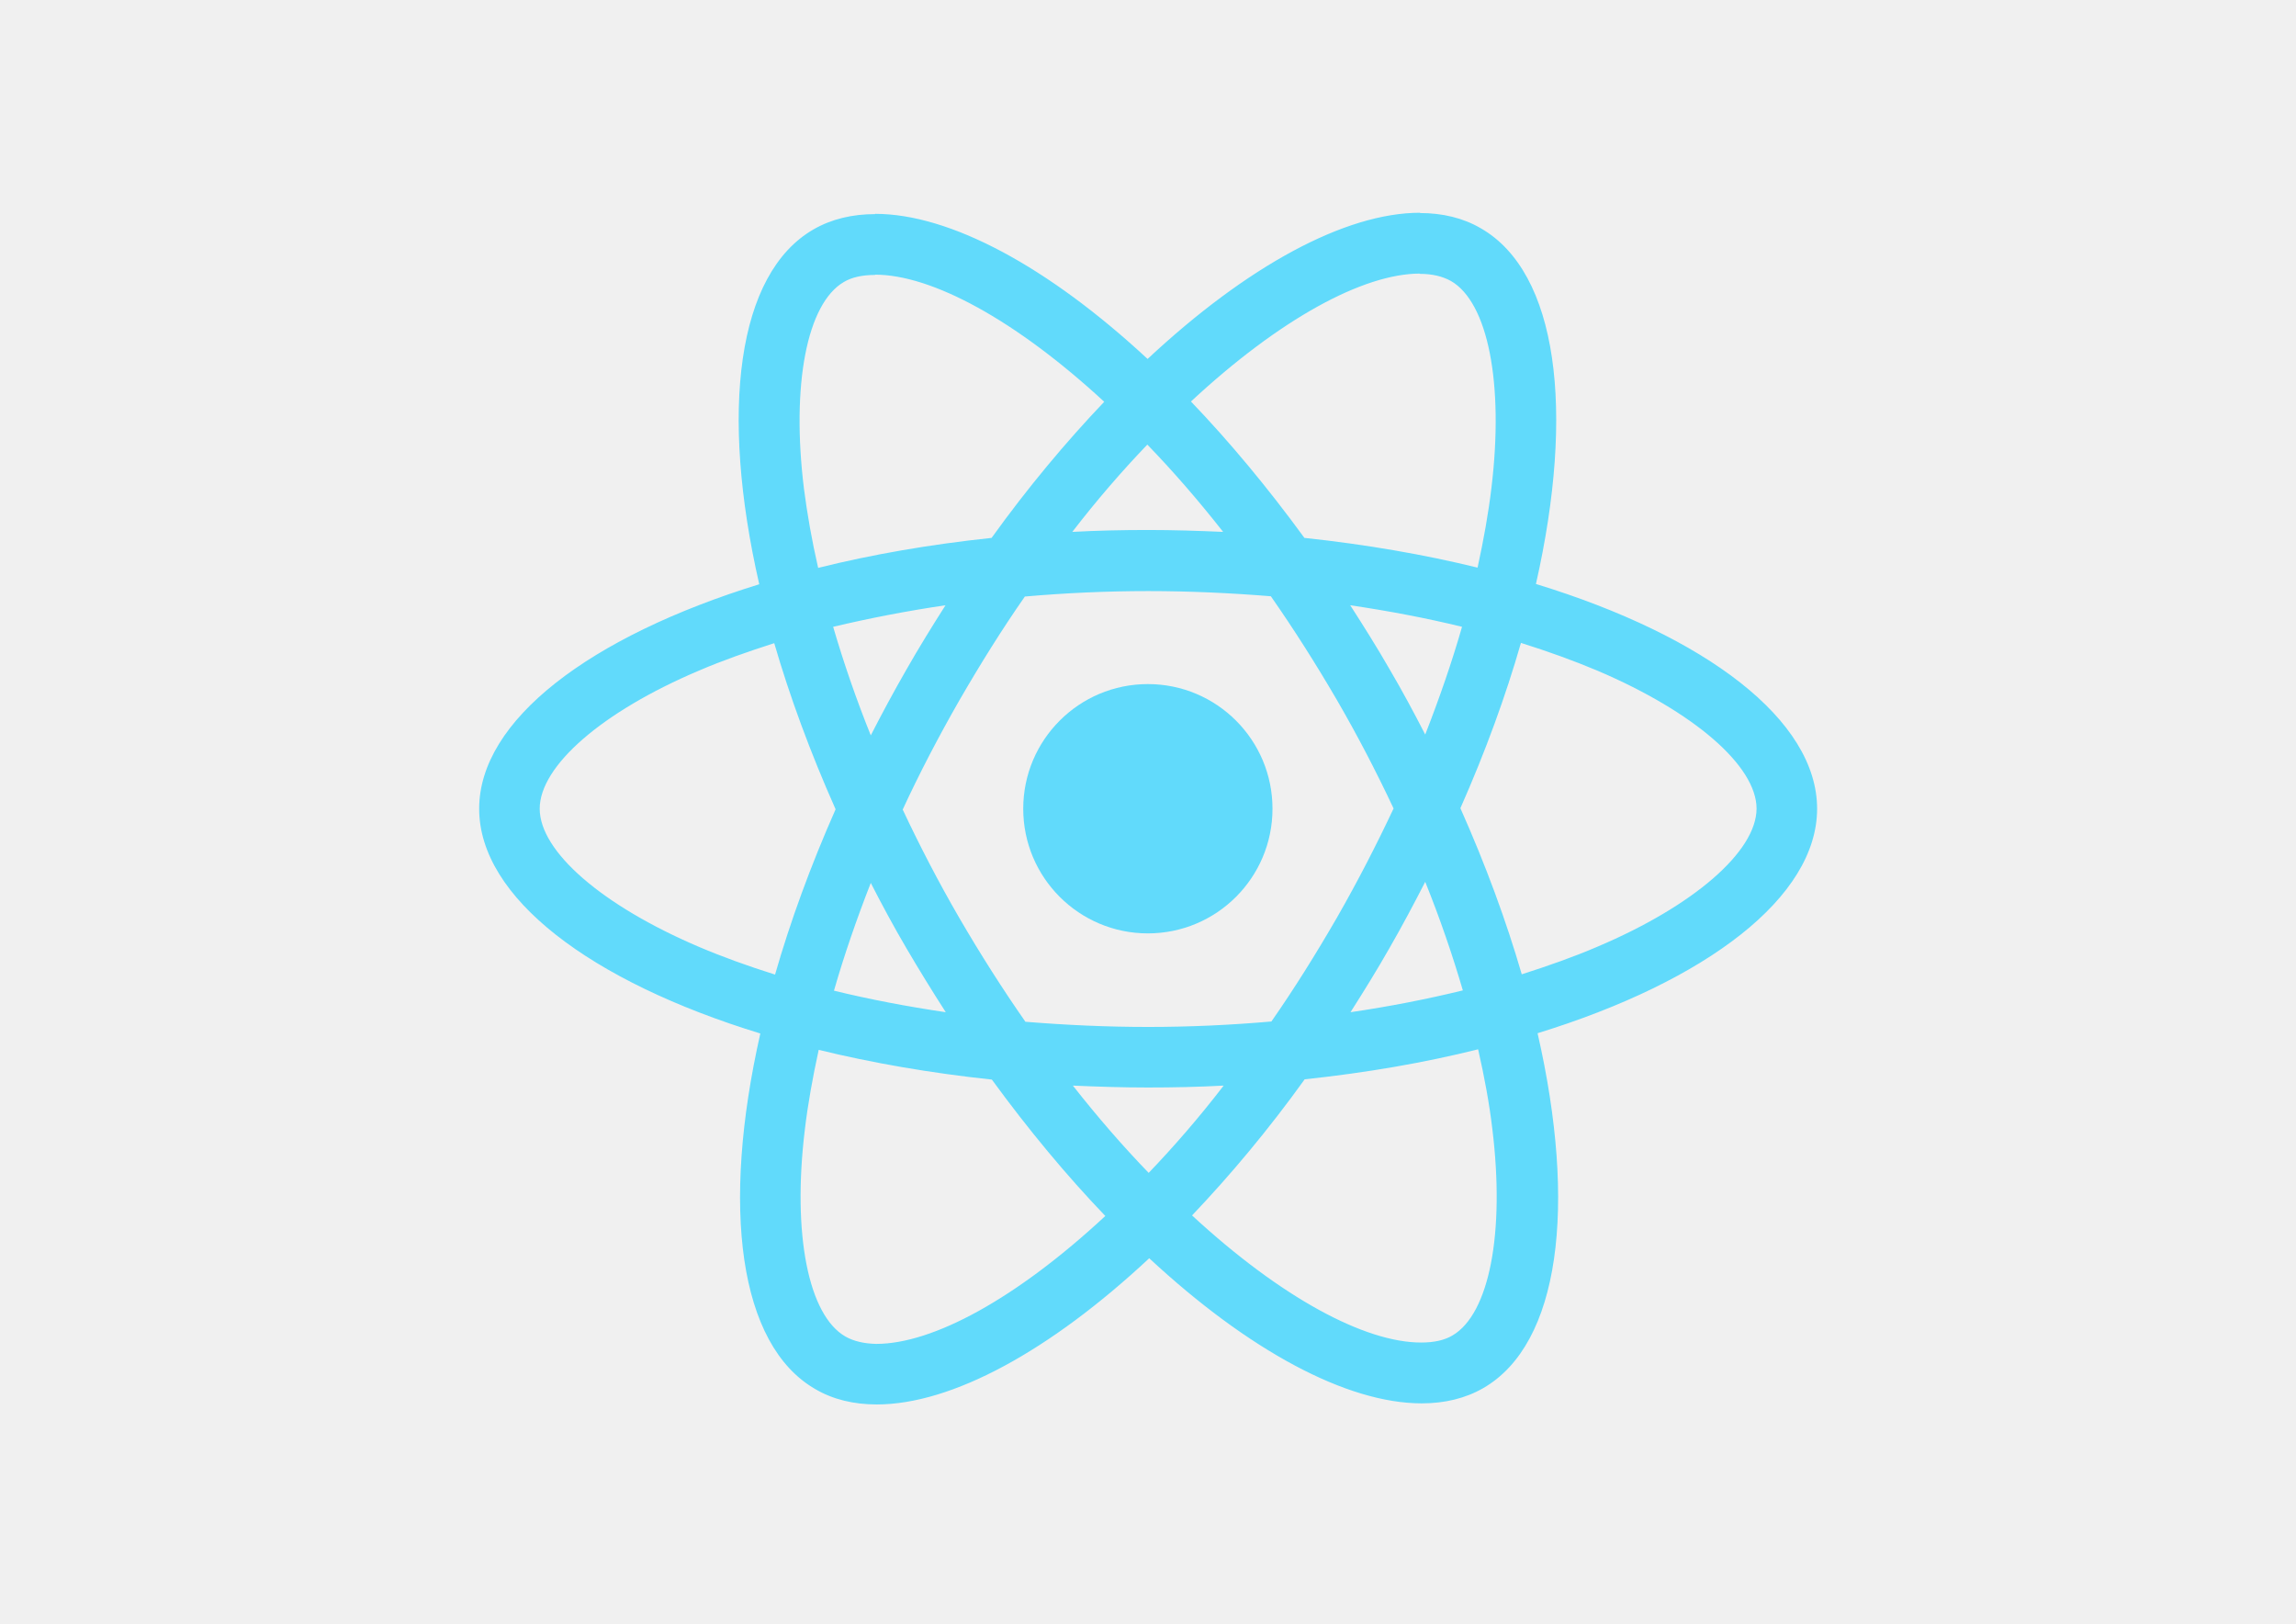
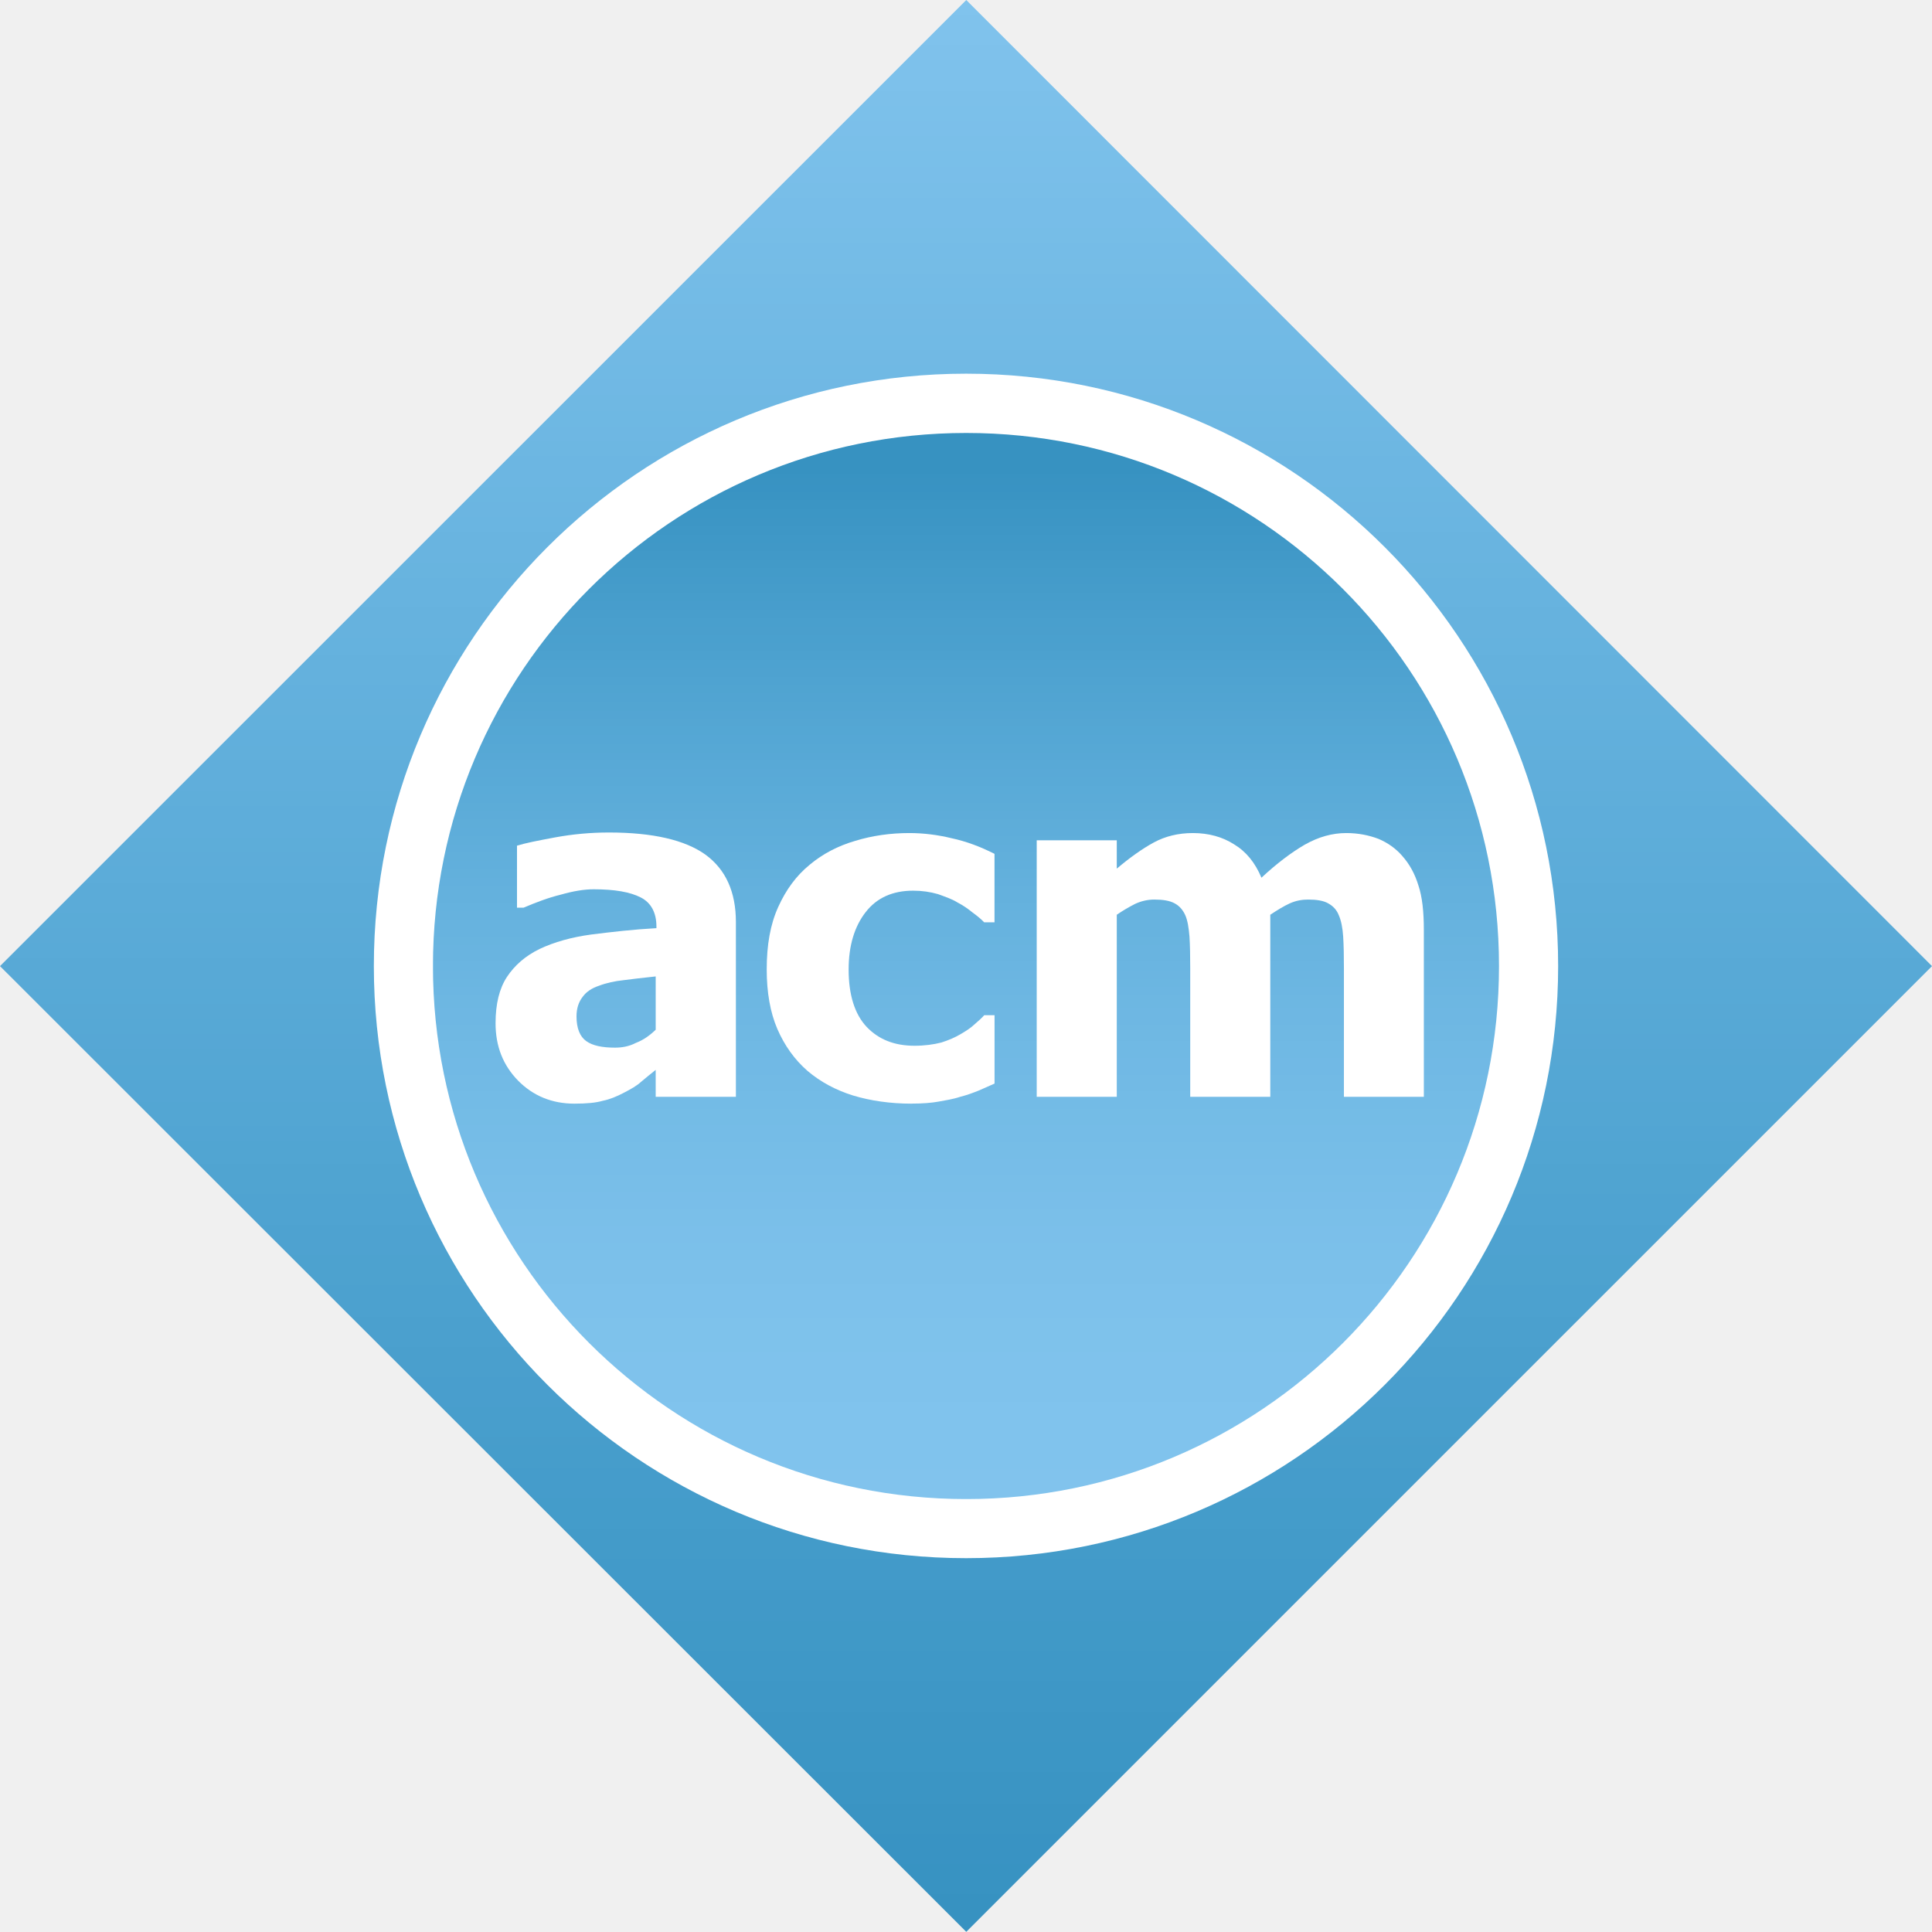
- <svg xmlns="http://www.w3.org/2000/svg" viewBox="0 0 841.9 595.3">
-   <g fill="#61DAFB">
-     <path d="M666.3 296.5c0-32.5-40.7-63.3-103.1-82.4 14.4-63.6 8-114.2-20.2-130.4-6.5-3.8-14.1-5.6-22.4-5.6v22.3c4.6 0 8.3.9 11.4 2.6 13.6 7.8 19.5 37.5 14.9 75.7-1.1 9.4-2.9 19.3-5.1 29.4-19.6-4.8-41-8.5-63.5-10.9-13.5-18.5-27.5-35.3-41.6-50 32.6-30.3 63.2-46.9 84-46.9V78c-27.5 0-63.5 19.6-99.9 53.6-36.4-33.8-72.4-53.2-99.9-53.2v22.3c20.7 0 51.4 16.5 84 46.6-14 14.7-28 31.4-41.3 49.9-22.6 2.4-44 6.1-63.6 11-2.3-10-4-19.7-5.2-29-4.7-38.2 1.1-67.9 14.6-75.8 3-1.8 6.9-2.6 11.5-2.6V78.5c-8.4 0-16 1.8-22.6 5.6-28.1 16.2-34.4 66.7-19.9 130.1-62.2 19.2-102.7 49.9-102.7 82.3 0 32.5 40.7 63.3 103.1 82.4-14.4 63.6-8 114.2 20.2 130.4 6.5 3.8 14.1 5.6 22.5 5.6 27.5 0 63.5-19.6 99.9-53.6 36.4 33.8 72.4 53.2 99.9 53.2 8.4 0 16-1.8 22.6-5.6 28.1-16.2 34.4-66.7 19.9-130.1 62-19.1 102.5-49.9 102.5-82.3zm-130.2-66.7c-3.7 12.9-8.3 26.2-13.5 39.5-4.1-8-8.4-16-13.1-24-4.6-8-9.5-15.8-14.4-23.4 14.2 2.1 27.9 4.7 41 7.9zm-45.8 106.5c-7.8 13.5-15.8 26.3-24.1 38.2-14.9 1.3-30 2-45.2 2-15.1 0-30.2-.7-45-1.9-8.3-11.9-16.4-24.6-24.2-38-7.6-13.1-14.5-26.4-20.8-39.8 6.2-13.4 13.2-26.8 20.7-39.9 7.8-13.5 15.8-26.3 24.1-38.2 14.9-1.3 30-2 45.2-2 15.1 0 30.2.7 45 1.9 8.3 11.9 16.4 24.6 24.2 38 7.6 13.1 14.5 26.4 20.8 39.8-6.3 13.4-13.2 26.8-20.7 39.9zm32.3-13c5.4 13.4 10 26.8 13.8 39.8-13.1 3.2-26.9 5.9-41.2 8 4.9-7.7 9.8-15.6 14.4-23.7 4.6-8 8.9-16.1 13-24.1zM421.2 430c-9.3-9.6-18.6-20.3-27.8-32 9 .4 18.2.7 27.5.7 9.4 0 18.7-.2 27.8-.7-9 11.7-18.3 22.4-27.5 32zm-74.4-58.9c-14.2-2.1-27.9-4.7-41-7.9 3.7-12.9 8.3-26.2 13.5-39.5 4.1 8 8.4 16 13.1 24 4.7 8 9.5 15.8 14.4 23.4zM420.7 163c9.3 9.6 18.6 20.3 27.8 32-9-.4-18.2-.7-27.5-.7-9.4 0-18.7.2-27.8.7 9-11.7 18.3-22.4 27.5-32zm-74 58.9c-4.9 7.7-9.8 15.6-14.4 23.7-4.6 8-8.9 16-13 24-5.4-13.4-10-26.8-13.8-39.8 13.1-3.1 26.9-5.8 41.2-7.9zm-90.5 125.2c-35.4-15.1-58.3-34.9-58.3-50.6 0-15.7 22.9-35.6 58.3-50.6 8.6-3.7 18-7 27.7-10.1 5.7 19.6 13.2 40 22.5 60.9-9.2 20.8-16.6 41.1-22.2 60.6-9.9-3.1-19.3-6.5-28-10.2zM310 490c-13.6-7.8-19.5-37.5-14.9-75.7 1.1-9.4 2.9-19.3 5.1-29.4 19.6 4.8 41 8.5 63.5 10.9 13.5 18.5 27.5 35.3 41.6 50-32.6 30.3-63.2 46.9-84 46.9-4.5-.1-8.3-1-11.3-2.7zm237.2-76.2c4.7 38.2-1.1 67.9-14.6 75.8-3 1.8-6.9 2.6-11.5 2.6-20.7 0-51.4-16.5-84-46.6 14-14.7 28-31.4 41.3-49.9 22.6-2.4 44-6.1 63.6-11 2.3 10.1 4.1 19.8 5.2 29.1zm38.5-66.7c-8.6 3.7-18 7-27.7 10.1-5.7-19.6-13.2-40-22.5-60.9 9.2-20.8 16.6-41.1 22.2-60.6 9.9 3.1 19.3 6.5 28.1 10.2 35.4 15.1 58.3 34.9 58.3 50.6-.1 15.7-23 35.6-58.4 50.6zM320.8 78.4z" />
-     <circle cx="420.9" cy="296.5" r="45.7" />
-     <path d="M520.5 78.1z" />
+ <svg xmlns="http://www.w3.org/2000/svg" version="1.1" width="300" height="299.972" id="svg8489">
+   <defs id="defs8491">
+     <clipPath id="clip8">
+       <path d="M 36,788.348 56.879,809.215 77.746,788.348 56.879,767.473 Z" id="path2126" />
+     </clipPath>
+     <linearGradient x1="1.61796e-005" y1="0" x2="1" y2="0" id="linear4" gradientUnits="userSpaceOnUse" gradientTransform="matrix(0,-41.74383,41.74383,0,32.89362,809.2167)">
+       <stop id="stop2129" style="stop-color:#3792c1;stop-opacity:1" offset="0" />
+       <stop id="stop2131" style="stop-color:#3792c1;stop-opacity:1" offset="0.016" />
+       <stop id="stop2133" style="stop-color:#3893c2;stop-opacity:1" offset="0.031" />
+       <stop id="stop2135" style="stop-color:#3993c3;stop-opacity:1" offset="0.047" />
+       <stop id="stop2137" style="stop-color:#3a94c3;stop-opacity:1" offset="0.062" />
+       <stop id="stop2139" style="stop-color:#3b95c4;stop-opacity:1" offset="0.078" />
+       <stop id="stop2141" style="stop-color:#3c96c5;stop-opacity:1" offset="0.094" />
+       <stop id="stop2143" style="stop-color:#3d96c5;stop-opacity:1" offset="0.109" />
+       <stop id="stop2145" style="stop-color:#3e97c6;stop-opacity:1" offset="0.125" />
+       <stop id="stop2147" style="stop-color:#3f98c7;stop-opacity:1" offset="0.141" />
+       <stop id="stop2149" style="stop-color:#4099c7;stop-opacity:1" offset="0.156" />
+       <stop id="stop2151" style="stop-color:#4199c8;stop-opacity:1" offset="0.172" />
+       <stop id="stop2153" style="stop-color:#429ac9;stop-opacity:1" offset="0.188" />
+       <stop id="stop2155" style="stop-color:#439bc9;stop-opacity:1" offset="0.203" />
+       <stop id="stop2157" style="stop-color:#449cca;stop-opacity:1" offset="0.219" />
+       <stop id="stop2159" style="stop-color:#459ccb;stop-opacity:1" offset="0.234" />
+       <stop id="stop2161" style="stop-color:#469dcb;stop-opacity:1" offset="0.25" />
+       <stop id="stop2163" style="stop-color:#489ecc;stop-opacity:1" offset="0.266" />
+       <stop id="stop2165" style="stop-color:#499ecd;stop-opacity:1" offset="0.281" />
+       <stop id="stop2167" style="stop-color:#4a9fcd;stop-opacity:1" offset="0.297" />
+       <stop id="stop2169" style="stop-color:#4ba0ce;stop-opacity:1" offset="0.312" />
+       <stop id="stop2171" style="stop-color:#4ca1cf;stop-opacity:1" offset="0.328" />
+       <stop id="stop2173" style="stop-color:#4da2cf;stop-opacity:1" offset="0.344" />
+       <stop id="stop2175" style="stop-color:#4ea2d0;stop-opacity:1" offset="0.359" />
+       <stop id="stop2177" style="stop-color:#4fa3d1;stop-opacity:1" offset="0.375" />
+       <stop id="stop2179" style="stop-color:#50a4d1;stop-opacity:1" offset="0.391" />
+       <stop id="stop2181" style="stop-color:#51a5d2;stop-opacity:1" offset="0.406" />
+       <stop id="stop2183" style="stop-color:#52a5d3;stop-opacity:1" offset="0.414" />
+       <stop id="stop2185" style="stop-color:#53a6d3;stop-opacity:1" offset="0.422" />
+       <stop id="stop2187" style="stop-color:#54a6d4;stop-opacity:1" offset="0.438" />
+       <stop id="stop2189" style="stop-color:#54a7d4;stop-opacity:1" offset="0.445" />
+       <stop id="stop2191" style="stop-color:#55a7d4;stop-opacity:1" offset="0.453" />
+       <stop id="stop2193" style="stop-color:#56a7d5;stop-opacity:1" offset="0.461" />
+       <stop id="stop2195" style="stop-color:#56a8d5;stop-opacity:1" offset="0.469" />
+       <stop id="stop2197" style="stop-color:#57a8d5;stop-opacity:1" offset="0.477" />
+       <stop id="stop2199" style="stop-color:#57a9d6;stop-opacity:1" offset="0.484" />
+       <stop id="stop2201" style="stop-color:#58a9d6;stop-opacity:1" offset="0.492" />
+       <stop id="stop2203" style="stop-color:#58a9d6;stop-opacity:1" offset="0.5" />
+       <stop id="stop2205" style="stop-color:#59aad7;stop-opacity:1" offset="0.508" />
+       <stop id="stop2207" style="stop-color:#5aaad7;stop-opacity:1" offset="0.516" />
+       <stop id="stop2209" style="stop-color:#5aabd7;stop-opacity:1" offset="0.523" />
+       <stop id="stop2211" style="stop-color:#5babd8;stop-opacity:1" offset="0.531" />
+       <stop id="stop2213" style="stop-color:#5babd8;stop-opacity:1" offset="0.539" />
+       <stop id="stop2215" style="stop-color:#5cacd9;stop-opacity:1" offset="0.547" />
+       <stop id="stop2217" style="stop-color:#5dacd9;stop-opacity:1" offset="0.555" />
+       <stop id="stop2219" style="stop-color:#5dadd9;stop-opacity:1" offset="0.562" />
+       <stop id="stop2221" style="stop-color:#5eadda;stop-opacity:1" offset="0.57" />
+       <stop id="stop2223" style="stop-color:#5eadda;stop-opacity:1" offset="0.578" />
+       <stop id="stop2225" style="stop-color:#5faeda;stop-opacity:1" offset="0.586" />
+       <stop id="stop2227" style="stop-color:#60aedb;stop-opacity:1" offset="0.594" />
+       <stop id="stop2229" style="stop-color:#60aedb;stop-opacity:1" offset="0.602" />
+       <stop id="stop2231" style="stop-color:#61afdb;stop-opacity:1" offset="0.609" />
+       <stop id="stop2233" style="stop-color:#61afdc;stop-opacity:1" offset="0.617" />
+       <stop id="stop2235" style="stop-color:#62b0dc;stop-opacity:1" offset="0.625" />
+       <stop id="stop2237" style="stop-color:#63b0dc;stop-opacity:1" offset="0.633" />
+       <stop id="stop2239" style="stop-color:#63b0dd;stop-opacity:1" offset="0.641" />
+       <stop id="stop2241" style="stop-color:#64b1dd;stop-opacity:1" offset="0.648" />
+       <stop id="stop2243" style="stop-color:#64b1dd;stop-opacity:1" offset="0.656" />
+       <stop id="stop2245" style="stop-color:#65b2de;stop-opacity:1" offset="0.664" />
+       <stop id="stop2247" style="stop-color:#66b2de;stop-opacity:1" offset="0.672" />
+       <stop id="stop2249" style="stop-color:#66b2de;stop-opacity:1" offset="0.68" />
+       <stop id="stop2251" style="stop-color:#67b3df;stop-opacity:1" offset="0.688" />
+       <stop id="stop2253" style="stop-color:#67b3df;stop-opacity:1" offset="0.695" />
+       <stop id="stop2255" style="stop-color:#68b4df;stop-opacity:1" offset="0.703" />
+       <stop id="stop2257" style="stop-color:#69b4e0;stop-opacity:1" offset="0.711" />
+       <stop id="stop2259" style="stop-color:#69b4e0;stop-opacity:1" offset="0.719" />
+       <stop id="stop2261" style="stop-color:#6ab5e1;stop-opacity:1" offset="0.727" />
+       <stop id="stop2263" style="stop-color:#6bb5e1;stop-opacity:1" offset="0.734" />
+       <stop id="stop2265" style="stop-color:#6bb6e1;stop-opacity:1" offset="0.742" />
+       <stop id="stop2267" style="stop-color:#6cb6e2;stop-opacity:1" offset="0.75" />
+       <stop id="stop2269" style="stop-color:#6cb6e2;stop-opacity:1" offset="0.758" />
+       <stop id="stop2271" style="stop-color:#6db7e2;stop-opacity:1" offset="0.766" />
+       <stop id="stop2273" style="stop-color:#6eb7e3;stop-opacity:1" offset="0.773" />
+       <stop id="stop2275" style="stop-color:#6eb8e3;stop-opacity:1" offset="0.781" />
+       <stop id="stop2277" style="stop-color:#6fb8e3;stop-opacity:1" offset="0.789" />
+       <stop id="stop2279" style="stop-color:#70b8e4;stop-opacity:1" offset="0.797" />
+       <stop id="stop2281" style="stop-color:#70b9e4;stop-opacity:1" offset="0.805" />
+       <stop id="stop2283" style="stop-color:#71b9e4;stop-opacity:1" offset="0.812" />
+       <stop id="stop2285" style="stop-color:#71bae5;stop-opacity:1" offset="0.82" />
+       <stop id="stop2287" style="stop-color:#72bae5;stop-opacity:1" offset="0.828" />
+       <stop id="stop2289" style="stop-color:#73bae5;stop-opacity:1" offset="0.836" />
+       <stop id="stop2291" style="stop-color:#73bbe6;stop-opacity:1" offset="0.844" />
+       <stop id="stop2293" style="stop-color:#74bbe6;stop-opacity:1" offset="0.852" />
+       <stop id="stop2295" style="stop-color:#75bce6;stop-opacity:1" offset="0.859" />
+       <stop id="stop2297" style="stop-color:#75bce7;stop-opacity:1" offset="0.867" />
+       <stop id="stop2299" style="stop-color:#76bde7;stop-opacity:1" offset="0.875" />
+       <stop id="stop2301" style="stop-color:#77bde8;stop-opacity:1" offset="0.883" />
+       <stop id="stop2303" style="stop-color:#77bde8;stop-opacity:1" offset="0.891" />
+       <stop id="stop2305" style="stop-color:#78bee8;stop-opacity:1" offset="0.898" />
+       <stop id="stop2307" style="stop-color:#79bee9;stop-opacity:1" offset="0.906" />
+       <stop id="stop2309" style="stop-color:#79bfe9;stop-opacity:1" offset="0.914" />
+       <stop id="stop2311" style="stop-color:#7abfe9;stop-opacity:1" offset="0.922" />
+       <stop id="stop2313" style="stop-color:#7bbfea;stop-opacity:1" offset="0.93" />
+       <stop id="stop2315" style="stop-color:#7bc0ea;stop-opacity:1" offset="0.938" />
+       <stop id="stop2317" style="stop-color:#7cc0ea;stop-opacity:1" offset="0.945" />
+       <stop id="stop2319" style="stop-color:#7dc1eb;stop-opacity:1" offset="0.953" />
+       <stop id="stop2321" style="stop-color:#7dc1eb;stop-opacity:1" offset="0.961" />
+       <stop id="stop2323" style="stop-color:#7ec1eb;stop-opacity:1" offset="0.969" />
+       <stop id="stop2325" style="stop-color:#7fc2ec;stop-opacity:1" offset="0.977" />
+       <stop id="stop2327" style="stop-color:#7fc2ec;stop-opacity:1" offset="0.984" />
+       <stop id="stop2329" style="stop-color:#80c3ed;stop-opacity:1" offset="0.992" />
+       <stop id="stop2331" style="stop-color:#81c3ed;stop-opacity:1" offset="1" />
+     </linearGradient>
+     <clipPath id="clip9">
+       <path d="m 45.355,788.348 c 0,6.359 5.156,11.516 11.523,11.516 6.359,0 11.512,-5.156 11.512,-11.516 0,-6.367 -5.152,-11.52 -11.512,-11.52 -6.367,0 -11.523,5.152 -11.523,11.52" id="path2334" />
+     </clipPath>
+     <linearGradient x1="-0.017" y1="0" x2="1" y2="0" id="linear5" gradientUnits="userSpaceOnUse" gradientTransform="matrix(0,22.65625,-22.65625,0,71.49689,777.2094)">
+       <stop id="stop2337" style="stop-color:#3792c1;stop-opacity:1" offset="0.017" />
+       <stop id="stop2339" style="stop-color:#3792c1;stop-opacity:1" offset="0.031" />
+       <stop id="stop2341" style="stop-color:#3792c1;stop-opacity:1" offset="0.039" />
+       <stop id="stop2343" style="stop-color:#3893c2;stop-opacity:1" offset="0.043" />
+       <stop id="stop2345" style="stop-color:#3993c2;stop-opacity:1" offset="0.047" />
+       <stop id="stop2347" style="stop-color:#3993c3;stop-opacity:1" offset="0.055" />
+       <stop id="stop2349" style="stop-color:#3a94c3;stop-opacity:1" offset="0.062" />
+       <stop id="stop2351" style="stop-color:#3b95c4;stop-opacity:1" offset="0.07" />
+       <stop id="stop2353" style="stop-color:#3c96c5;stop-opacity:1" offset="0.078" />
+       <stop id="stop2355" style="stop-color:#3d96c5;stop-opacity:1" offset="0.086" />
+       <stop id="stop2357" style="stop-color:#3e97c6;stop-opacity:1" offset="0.094" />
+       <stop id="stop2359" style="stop-color:#3f98c7;stop-opacity:1" offset="0.102" />
+       <stop id="stop2361" style="stop-color:#4098c7;stop-opacity:1" offset="0.109" />
+       <stop id="stop2363" style="stop-color:#4199c8;stop-opacity:1" offset="0.117" />
+       <stop id="stop2365" style="stop-color:#429ac8;stop-opacity:1" offset="0.125" />
+       <stop id="stop2367" style="stop-color:#439bc9;stop-opacity:1" offset="0.133" />
+       <stop id="stop2369" style="stop-color:#449bca;stop-opacity:1" offset="0.141" />
+       <stop id="stop2371" style="stop-color:#459cca;stop-opacity:1" offset="0.148" />
+       <stop id="stop2373" style="stop-color:#469dcb;stop-opacity:1" offset="0.156" />
+       <stop id="stop2375" style="stop-color:#479dcc;stop-opacity:1" offset="0.164" />
+       <stop id="stop2377" style="stop-color:#489ecc;stop-opacity:1" offset="0.172" />
+       <stop id="stop2379" style="stop-color:#499fcd;stop-opacity:1" offset="0.18" />
+       <stop id="stop2381" style="stop-color:#4a9fcd;stop-opacity:1" offset="0.188" />
+       <stop id="stop2383" style="stop-color:#4aa0ce;stop-opacity:1" offset="0.195" />
+       <stop id="stop2385" style="stop-color:#4ba0ce;stop-opacity:1" offset="0.203" />
+       <stop id="stop2387" style="stop-color:#4ca1cf;stop-opacity:1" offset="0.211" />
+       <stop id="stop2389" style="stop-color:#4da2d0;stop-opacity:1" offset="0.219" />
+       <stop id="stop2391" style="stop-color:#4ea2d0;stop-opacity:1" offset="0.227" />
+       <stop id="stop2393" style="stop-color:#4fa3d1;stop-opacity:1" offset="0.234" />
+       <stop id="stop2395" style="stop-color:#50a4d1;stop-opacity:1" offset="0.242" />
+       <stop id="stop2397" style="stop-color:#51a4d2;stop-opacity:1" offset="0.25" />
+       <stop id="stop2399" style="stop-color:#52a5d2;stop-opacity:1" offset="0.258" />
+       <stop id="stop2401" style="stop-color:#53a5d3;stop-opacity:1" offset="0.266" />
+       <stop id="stop2403" style="stop-color:#54a6d3;stop-opacity:1" offset="0.273" />
+       <stop id="stop2405" style="stop-color:#54a7d4;stop-opacity:1" offset="0.281" />
+       <stop id="stop2407" style="stop-color:#55a7d5;stop-opacity:1" offset="0.289" />
+       <stop id="stop2409" style="stop-color:#56a8d5;stop-opacity:1" offset="0.297" />
+       <stop id="stop2411" style="stop-color:#57a8d6;stop-opacity:1" offset="0.305" />
+       <stop id="stop2413" style="stop-color:#58a9d6;stop-opacity:1" offset="0.312" />
+       <stop id="stop2415" style="stop-color:#59a9d7;stop-opacity:1" offset="0.32" />
+       <stop id="stop2417" style="stop-color:#59aad7;stop-opacity:1" offset="0.328" />
+       <stop id="stop2419" style="stop-color:#5aabd8;stop-opacity:1" offset="0.336" />
+       <stop id="stop2421" style="stop-color:#5babd8;stop-opacity:1" offset="0.344" />
+       <stop id="stop2423" style="stop-color:#5cacd8;stop-opacity:1" offset="0.352" />
+       <stop id="stop2425" style="stop-color:#5dacd9;stop-opacity:1" offset="0.359" />
+       <stop id="stop2427" style="stop-color:#5eadd9;stop-opacity:1" offset="0.367" />
+       <stop id="stop2429" style="stop-color:#5eadda;stop-opacity:1" offset="0.375" />
+       <stop id="stop2431" style="stop-color:#5faeda;stop-opacity:1" offset="0.383" />
+       <stop id="stop2433" style="stop-color:#60aedb;stop-opacity:1" offset="0.391" />
+       <stop id="stop2435" style="stop-color:#61afdb;stop-opacity:1" offset="0.398" />
+       <stop id="stop2437" style="stop-color:#61afdc;stop-opacity:1" offset="0.406" />
+       <stop id="stop2439" style="stop-color:#62b0dc;stop-opacity:1" offset="0.414" />
+       <stop id="stop2441" style="stop-color:#63b0dd;stop-opacity:1" offset="0.422" />
+       <stop id="stop2443" style="stop-color:#64b1dd;stop-opacity:1" offset="0.43" />
+       <stop id="stop2445" style="stop-color:#64b1dd;stop-opacity:1" offset="0.438" />
+       <stop id="stop2447" style="stop-color:#65b2de;stop-opacity:1" offset="0.445" />
+       <stop id="stop2449" style="stop-color:#66b2de;stop-opacity:1" offset="0.453" />
+       <stop id="stop2451" style="stop-color:#67b3df;stop-opacity:1" offset="0.461" />
+       <stop id="stop2453" style="stop-color:#67b3df;stop-opacity:1" offset="0.469" />
+       <stop id="stop2455" style="stop-color:#68b4df;stop-opacity:1" offset="0.477" />
+       <stop id="stop2457" style="stop-color:#69b4e0;stop-opacity:1" offset="0.484" />
+       <stop id="stop2459" style="stop-color:#69b4e0;stop-opacity:1" offset="0.492" />
+       <stop id="stop2461" style="stop-color:#6ab5e1;stop-opacity:1" offset="0.5" />
+       <stop id="stop2463" style="stop-color:#6bb5e1;stop-opacity:1" offset="0.508" />
+       <stop id="stop2465" style="stop-color:#6bb6e1;stop-opacity:1" offset="0.516" />
+       <stop id="stop2467" style="stop-color:#6cb6e2;stop-opacity:1" offset="0.523" />
+       <stop id="stop2469" style="stop-color:#6db7e2;stop-opacity:1" offset="0.531" />
+       <stop id="stop2471" style="stop-color:#6eb7e3;stop-opacity:1" offset="0.547" />
+       <stop id="stop2473" style="stop-color:#6fb8e3;stop-opacity:1" offset="0.562" />
+       <stop id="stop2475" style="stop-color:#70b9e4;stop-opacity:1" offset="0.578" />
+       <stop id="stop2477" style="stop-color:#71b9e5;stop-opacity:1" offset="0.594" />
+       <stop id="stop2479" style="stop-color:#72bae5;stop-opacity:1" offset="0.609" />
+       <stop id="stop2481" style="stop-color:#73bbe6;stop-opacity:1" offset="0.625" />
+       <stop id="stop2483" style="stop-color:#74bce6;stop-opacity:1" offset="0.641" />
+       <stop id="stop2485" style="stop-color:#75bce7;stop-opacity:1" offset="0.656" />
+       <stop id="stop2487" style="stop-color:#76bde7;stop-opacity:1" offset="0.672" />
+       <stop id="stop2489" style="stop-color:#77bde8;stop-opacity:1" offset="0.688" />
+       <stop id="stop2491" style="stop-color:#78bee8;stop-opacity:1" offset="0.703" />
+       <stop id="stop2493" style="stop-color:#79bee9;stop-opacity:1" offset="0.719" />
+       <stop id="stop2495" style="stop-color:#7abfe9;stop-opacity:1" offset="0.734" />
+       <stop id="stop2497" style="stop-color:#7bbfea;stop-opacity:1" offset="0.75" />
+       <stop id="stop2499" style="stop-color:#7bc0ea;stop-opacity:1" offset="0.766" />
+       <stop id="stop2501" style="stop-color:#7cc0ea;stop-opacity:1" offset="0.781" />
+       <stop id="stop2503" style="stop-color:#7dc1eb;stop-opacity:1" offset="0.812" />
+       <stop id="stop2505" style="stop-color:#7ec2eb;stop-opacity:1" offset="0.844" />
+       <stop id="stop2507" style="stop-color:#7fc2ec;stop-opacity:1" offset="0.875" />
+       <stop id="stop2509" style="stop-color:#80c3ed;stop-opacity:1" offset="0.938" />
+       <stop id="stop2511" style="stop-color:#81c3ed;stop-opacity:1" offset="1" />
+     </linearGradient>
+   </defs>
+   <g transform="translate(-348.9087,-258.4792)" id="layer1">
+     <g transform="matrix(7.186301,0,0,7.186301,90.20185,-5256.81)" id="g8264">
+       <g clip-path="url(#clip8)" id="g7014" style="clip-rule:nonzero">
+         <path d="m 36,809.215 41.746,0 0,-41.742 L 36,767.473 Z" id="path7016" style="fill:url(#linear4);fill-rule:nonzero;stroke:none" />
+       </g>
+       <path d="m 69.668,788.348 c 0,7.066 -5.723,12.793 -12.793,12.793 -7.066,0 -12.797,-5.727 -12.797,-12.793 0,-7.07 5.73,-12.801 12.797,-12.801 7.07,0 12.793,5.73 12.793,12.801" id="path7018" style="fill:#ffffff;fill-opacity:1;fill-rule:nonzero;stroke:none" />
+       <g clip-path="url(#clip9)" id="g7020" style="clip-rule:nonzero">
+         <path d="m 68.391,776.828 -23.035,0 0,23.035 L 68.391,799.863 Z" id="path7022" style="fill:url(#linear5);fill-rule:nonzero;stroke:none" />
+       </g>
+       <path d="m 50.168,790.59 c -0.117,0.094 -0.223,0.18 -0.32,0.262 -0.09,0.082 -0.211,0.152 -0.371,0.234 -0.156,0.082 -0.301,0.141 -0.453,0.172 -0.145,0.043 -0.348,0.062 -0.613,0.062 -0.488,0 -0.895,-0.172 -1.215,-0.496 -0.324,-0.332 -0.488,-0.738 -0.488,-1.242 0,-0.418 0.082,-0.75 0.246,-1 0.168,-0.254 0.402,-0.457 0.707,-0.605 0.312,-0.148 0.688,-0.254 1.117,-0.312 0.438,-0.055 0.902,-0.109 1.406,-0.137 l 0,-0.035 c 0,-0.301 -0.117,-0.516 -0.34,-0.629 -0.227,-0.117 -0.562,-0.176 -1.016,-0.176 -0.207,0 -0.441,0.039 -0.715,0.117 -0.27,0.066 -0.535,0.168 -0.801,0.281 l -0.141,0 0,-1.34 c 0.172,-0.055 0.445,-0.109 0.828,-0.18 0.383,-0.07 0.766,-0.105 1.16,-0.105 0.953,0 1.645,0.164 2.082,0.477 0.441,0.32 0.66,0.809 0.66,1.457 l 0,3.777 L 50.168,791.172 z m 0,-0.867 0,-1.152 c -0.293,0.031 -0.527,0.059 -0.703,0.082 -0.176,0.019 -0.355,0.055 -0.527,0.121 -0.152,0.051 -0.27,0.129 -0.348,0.238 -0.086,0.109 -0.133,0.25 -0.133,0.422 0,0.258 0.074,0.438 0.211,0.535 0.137,0.098 0.344,0.141 0.621,0.141 0.141,0 0.297,-0.023 0.449,-0.102 0.164,-0.062 0.305,-0.164 0.43,-0.285" id="path7024" style="fill:#ffffff;fill-opacity:1;fill-rule:nonzero;stroke:none" />
+       <path d="m 55.695,791.32 c -0.457,0 -0.883,-0.062 -1.262,-0.176 -0.375,-0.117 -0.703,-0.293 -0.984,-0.531 -0.281,-0.246 -0.496,-0.547 -0.652,-0.906 -0.156,-0.363 -0.23,-0.797 -0.23,-1.285 0,-0.535 0.078,-0.977 0.25,-1.355 0.168,-0.371 0.391,-0.676 0.684,-0.914 0.277,-0.23 0.602,-0.402 0.98,-0.512 0.371,-0.113 0.762,-0.168 1.168,-0.168 0.305,0 0.617,0.039 0.918,0.113 0.309,0.066 0.613,0.18 0.922,0.336 l 0,1.48 -0.223,0 c -0.062,-0.066 -0.152,-0.141 -0.25,-0.211 -0.105,-0.086 -0.207,-0.156 -0.328,-0.219 -0.125,-0.078 -0.273,-0.125 -0.422,-0.18 -0.164,-0.047 -0.34,-0.074 -0.535,-0.074 -0.441,0 -0.785,0.152 -1.027,0.465 -0.238,0.305 -0.367,0.719 -0.367,1.238 0,0.551 0.133,0.969 0.391,1.242 0.258,0.27 0.598,0.406 1.031,0.406 0.219,0 0.414,-0.027 0.582,-0.07 0.16,-0.051 0.301,-0.113 0.414,-0.18 0.121,-0.07 0.223,-0.137 0.305,-0.215 0.082,-0.07 0.156,-0.137 0.207,-0.195 l 0.223,0 0,1.477 c -0.098,0.043 -0.211,0.094 -0.344,0.152 -0.129,0.051 -0.254,0.098 -0.395,0.133 -0.164,0.055 -0.328,0.078 -0.473,0.105 -0.148,0.027 -0.34,0.043 -0.582,0.043" id="path7026" style="fill:#ffffff;fill-opacity:1;fill-rule:nonzero;stroke:none" />
+       <path d="m 65.039,791.172 0,-2.773 c 0,-0.27 -0.004,-0.496 -0.016,-0.688 -0.012,-0.188 -0.043,-0.344 -0.094,-0.461 -0.047,-0.121 -0.129,-0.203 -0.23,-0.258 -0.102,-0.059 -0.25,-0.082 -0.434,-0.082 -0.133,0 -0.262,0.023 -0.395,0.082 -0.129,0.059 -0.27,0.145 -0.422,0.246 l 0,3.934 -1.73,0 0,-2.773 c 0,-0.27 -0.004,-0.496 -0.016,-0.688 -0.016,-0.188 -0.039,-0.344 -0.09,-0.461 -0.055,-0.121 -0.129,-0.203 -0.23,-0.258 -0.109,-0.059 -0.254,-0.082 -0.438,-0.082 -0.145,0 -0.281,0.031 -0.418,0.094 -0.137,0.07 -0.27,0.148 -0.395,0.234 l 0,3.934 -1.73,0 0,-5.543 1.73,0 0,0.613 c 0.281,-0.238 0.551,-0.43 0.801,-0.566 0.246,-0.133 0.527,-0.203 0.844,-0.203 0.336,0 0.637,0.082 0.887,0.242 0.266,0.16 0.457,0.398 0.594,0.723 0.332,-0.309 0.648,-0.547 0.938,-0.715 0.297,-0.168 0.594,-0.25 0.895,-0.25 0.258,0 0.488,0.047 0.695,0.125 0.203,0.086 0.379,0.211 0.516,0.371 0.16,0.18 0.273,0.391 0.348,0.637 0.082,0.246 0.117,0.562 0.117,0.961 L 66.766,791.172 Z" id="path7028" style="fill:#ffffff;fill-opacity:1;fill-rule:nonzero;stroke:none" />
+     </g>
  </g>
</svg>
